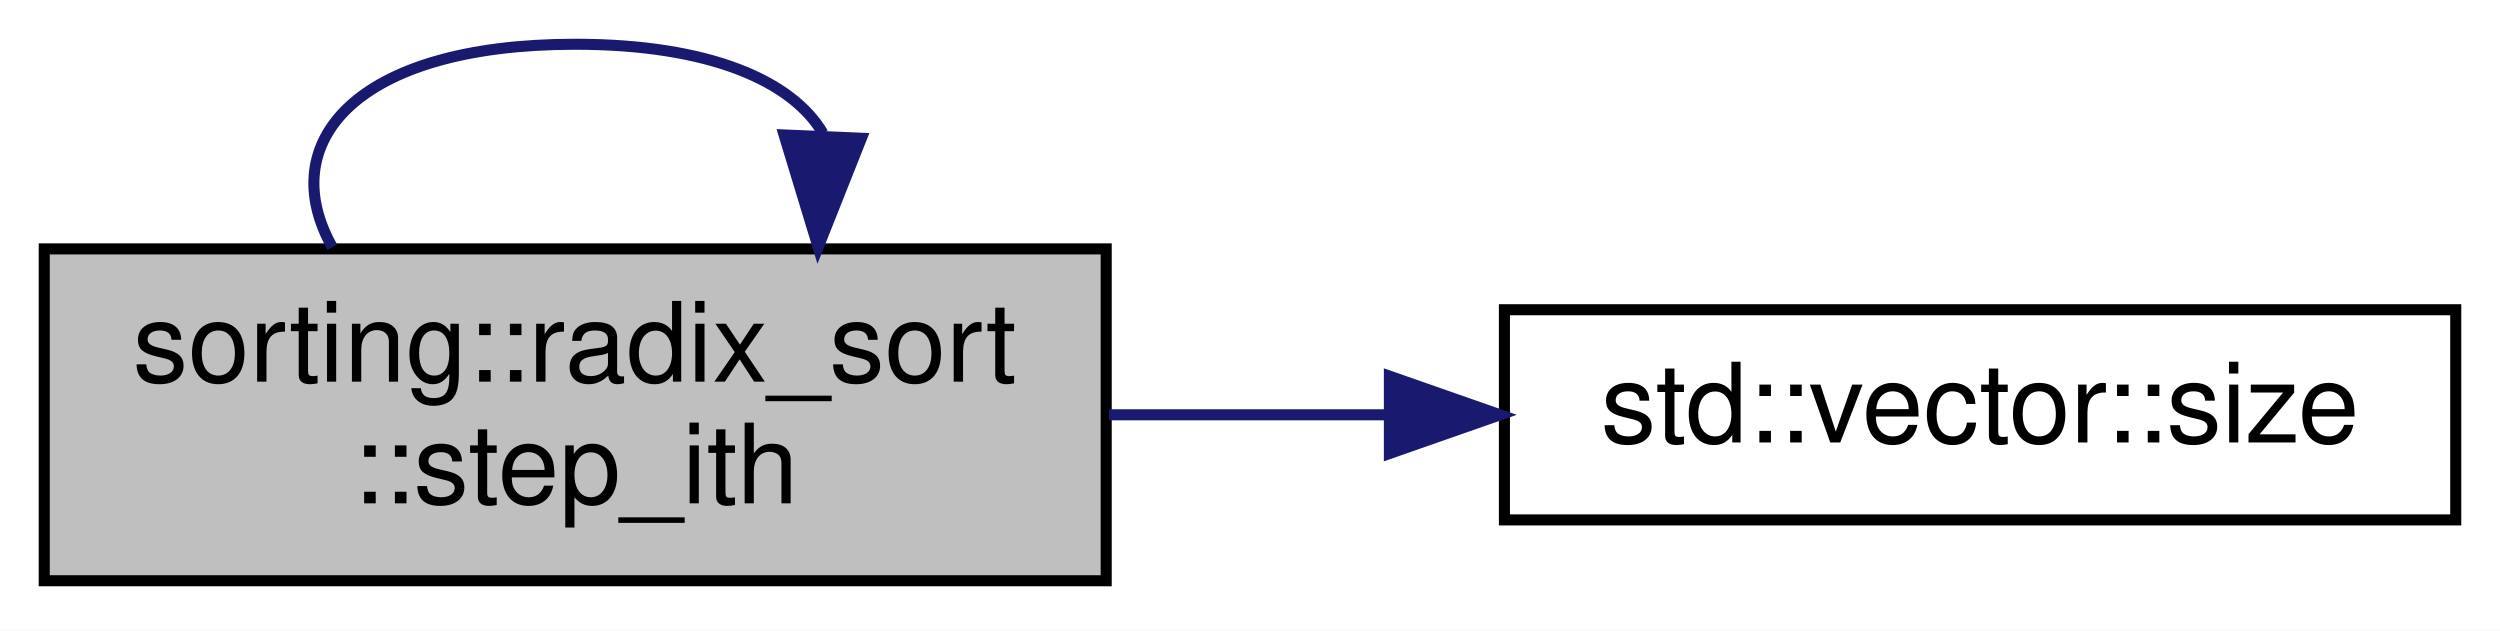
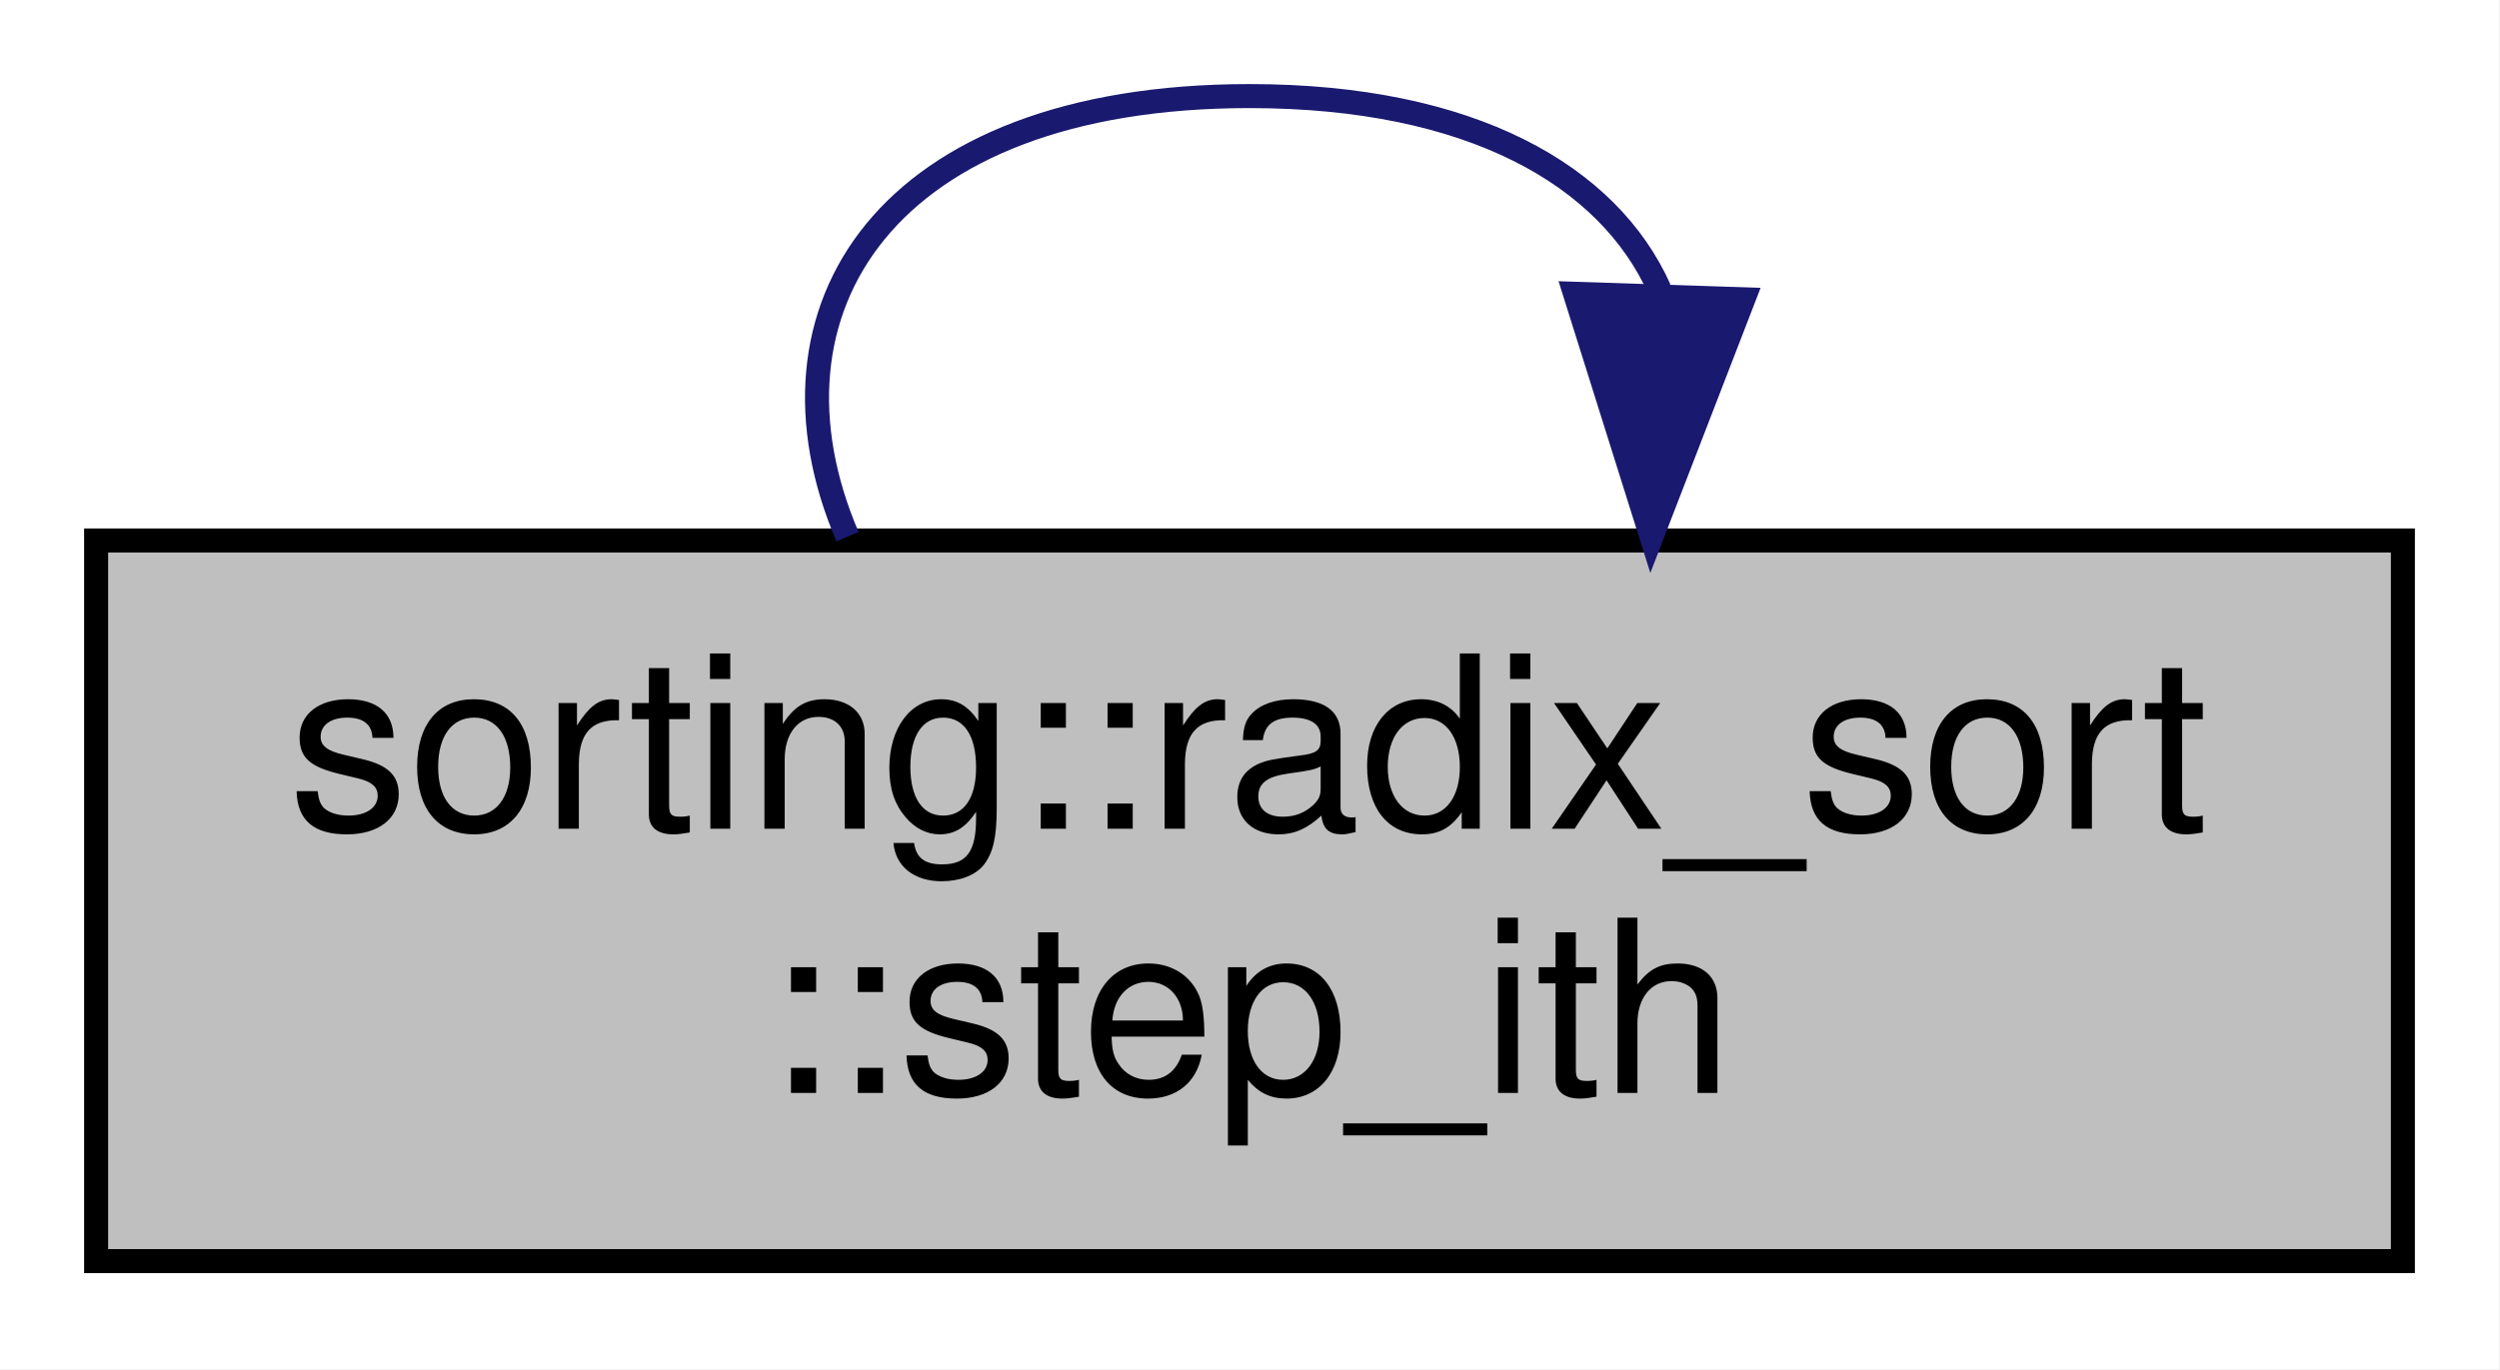
- <svg xmlns="http://www.w3.org/2000/svg" xmlns:xlink="http://www.w3.org/1999/xlink" width="226pt" height="57pt" viewBox="0.00 0.00 226.00 57.00">
+ <svg xmlns="http://www.w3.org/2000/svg" xmlns:xlink="http://www.w3.org/1999/xlink" width="104pt" height="57pt" viewBox="0.00 0.00 104.00 57.00">
  <g id="graph0" class="graph" transform="scale(1 1) rotate(0) translate(4 53)">
-     <polygon fill="white" stroke="transparent" points="-4,4 -4,-53 222,-53 222,4 -4,4" />
+     <polygon fill="white" stroke="transparent" points="-4,4 -4,-53 100,-53 100,4 -4,4" />
    <g id="node1" class="node">
      <g id="a_node1">
        <a xlink:title="Function to sort vector according to current digit using stable sorting.">
          <polygon fill="#bfbfbf" stroke="black" points="0,-0.5 0,-30.5 96,-30.5 96,-0.5 0,-0.5" />
          <text text-anchor="start" x="8" y="-18.5" font-family="Helvetica,sans-Serif" font-size="10.00">sorting::radix_sort</text>
          <text text-anchor="middle" x="48" y="-7.5" font-family="Helvetica,sans-Serif" font-size="10.00">::step_ith</text>
        </a>
      </g>
    </g>
-     <g id="edge2" class="edge">
-       <path fill="none" stroke="midnightblue" d="M26.04,-30.66C20.75,-40.06 28.07,-49 48,-49 60.15,-49 67.61,-45.68 70.39,-40.96" />
-       <polygon fill="midnightblue" stroke="midnightblue" points="73.87,-40.5 69.96,-30.66 66.88,-40.8 73.87,-40.5" />
-     </g>
-     <g id="node2" class="node">
-       <g id="a_node2">
-         <a target="_blank" xlink:href="http://en.cppreference.com/w/cpp/container/vector/size.html#" xlink:title=" ">
-           <polygon fill="white" stroke="black" points="132,-6 132,-25 218,-25 218,-6 132,-6" />
-           <text text-anchor="middle" x="175" y="-13" font-family="Helvetica,sans-Serif" font-size="10.00">std::vector::size</text>
-         </a>
-       </g>
-     </g>
    <g id="edge1" class="edge">
-       <path fill="none" stroke="midnightblue" d="M96.26,-15.5C104.51,-15.5 113.15,-15.5 121.54,-15.5" />
-       <polygon fill="midnightblue" stroke="midnightblue" points="121.6,-19 131.6,-15.5 121.6,-12 121.6,-19" />
+       <path fill="none" stroke="midnightblue" d="M31.27,-30.66C27.24,-40.06 32.81,-49 48,-49 57.25,-49 62.94,-45.68 65.06,-40.96" />
+       <polygon fill="midnightblue" stroke="midnightblue" points="68.55,-40.54 64.73,-30.66 61.55,-40.77 68.55,-40.54" />
    </g>
  </g>
</svg>
